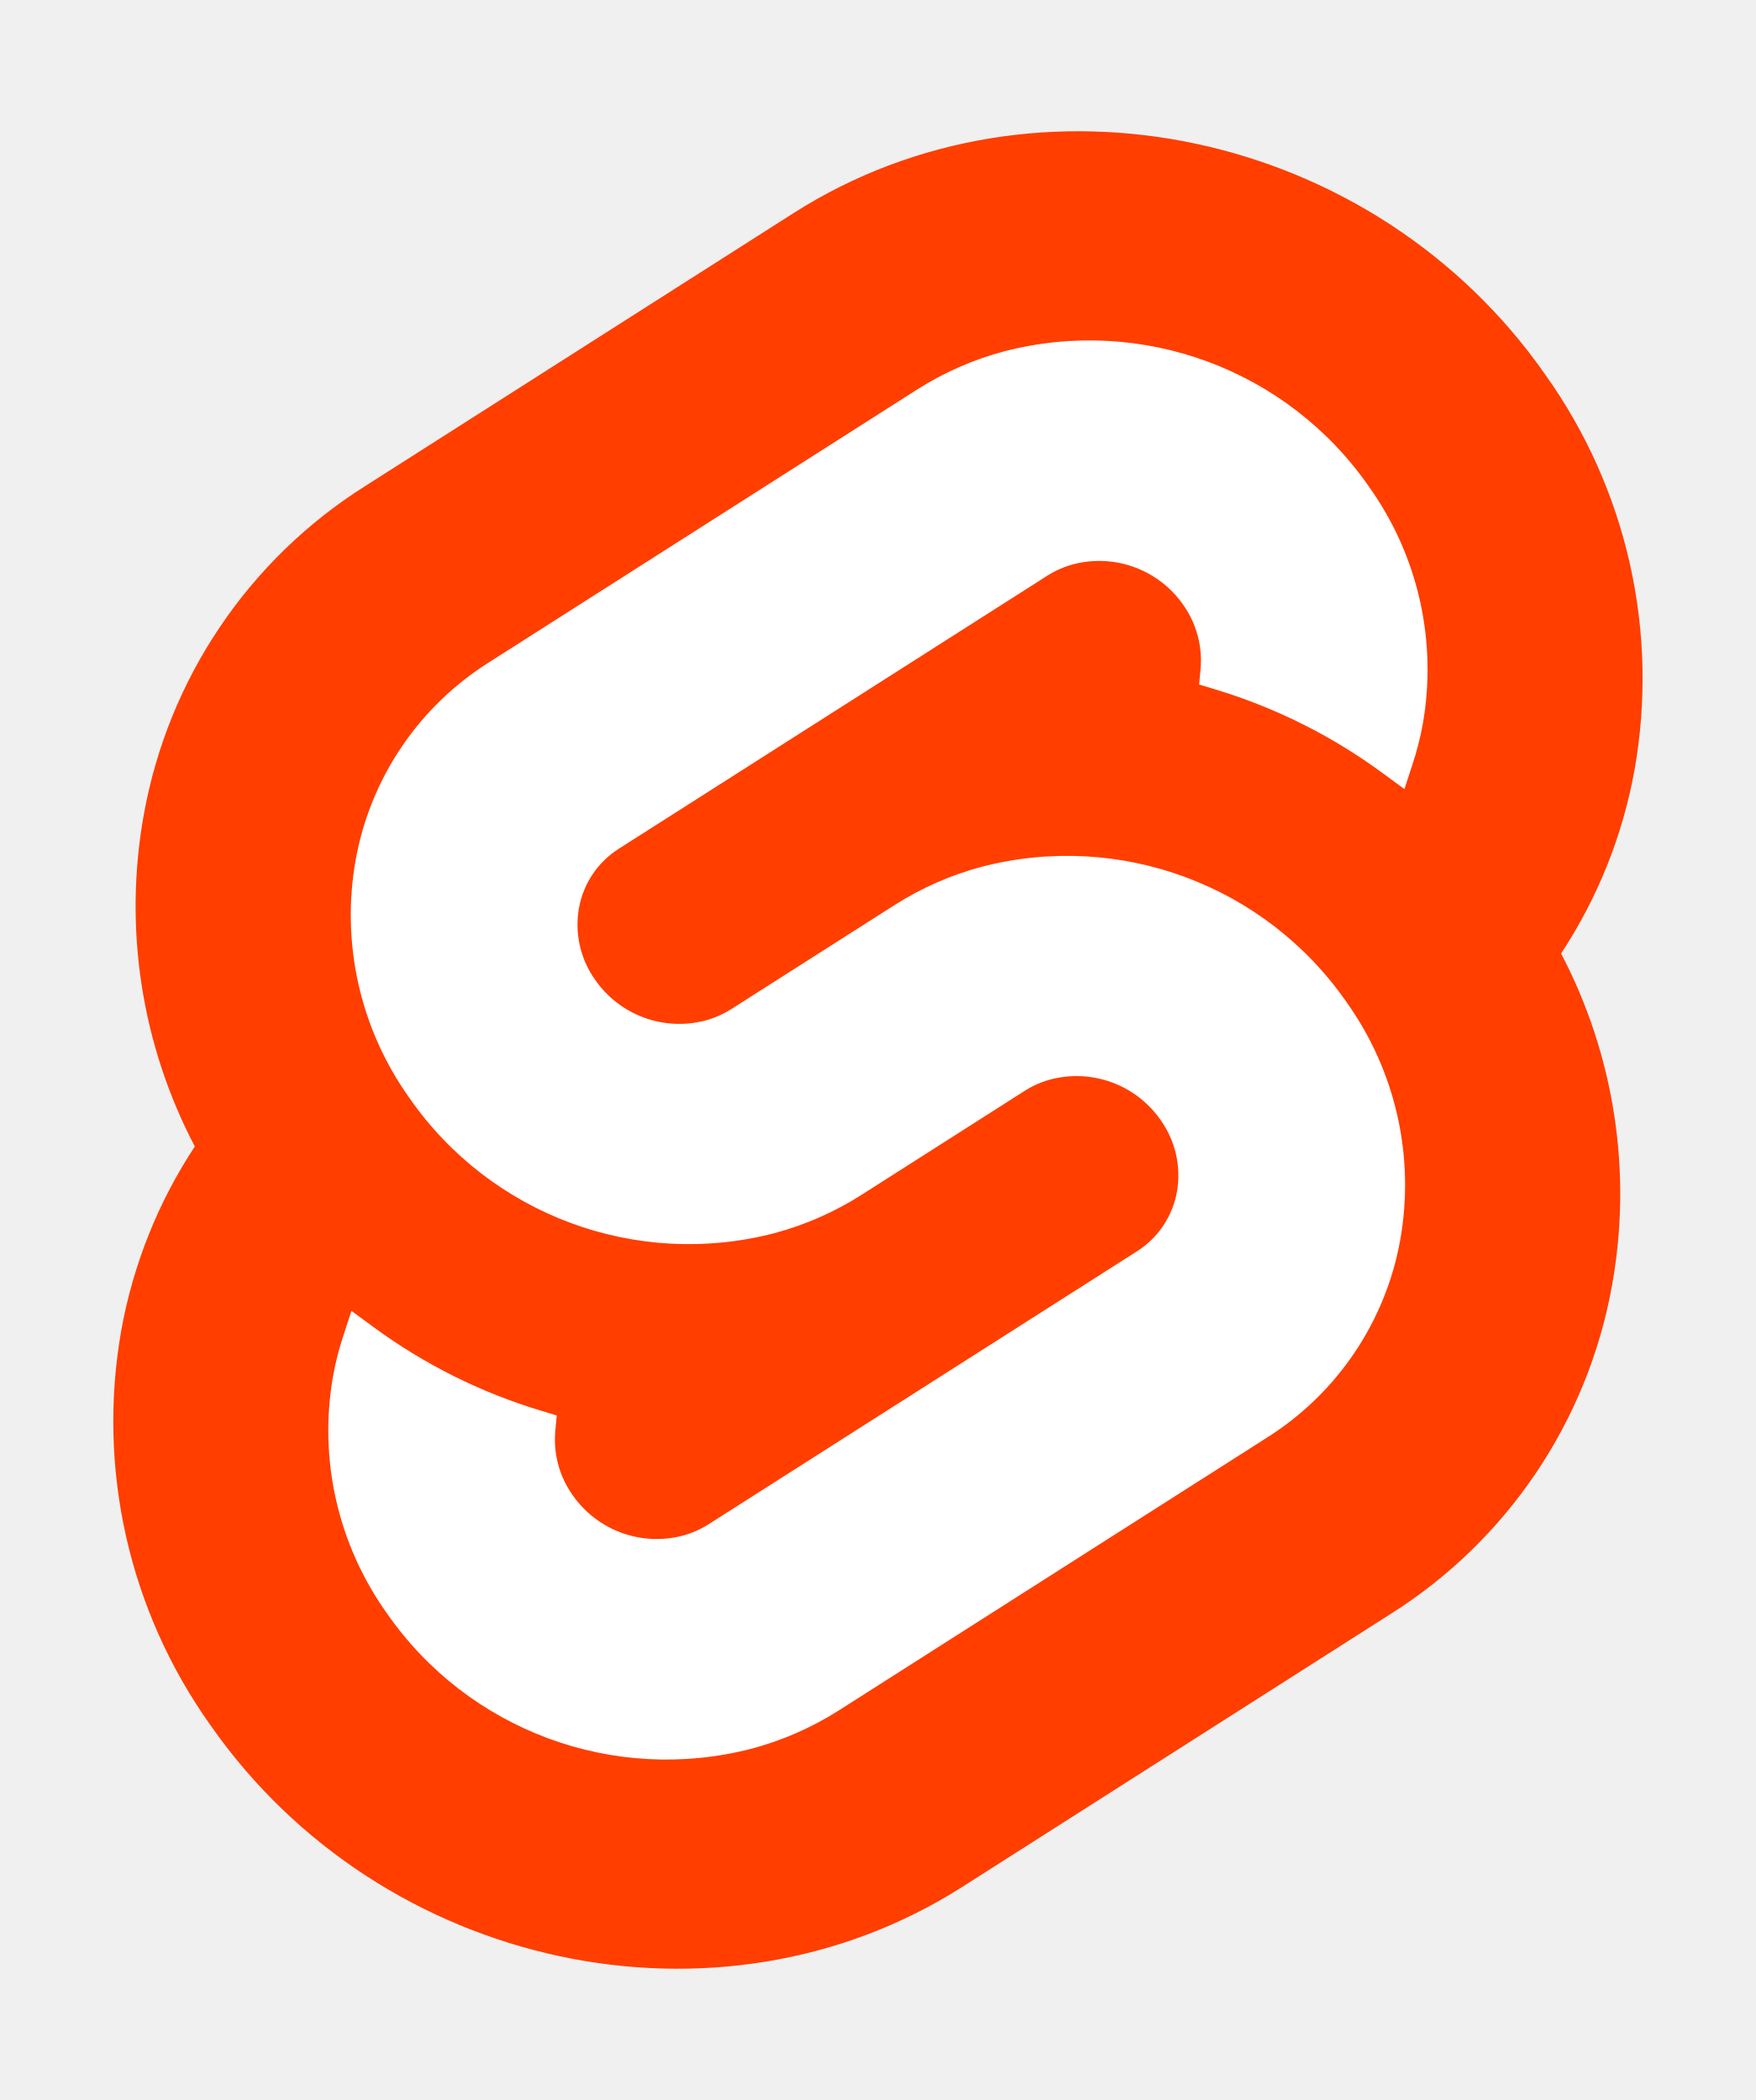
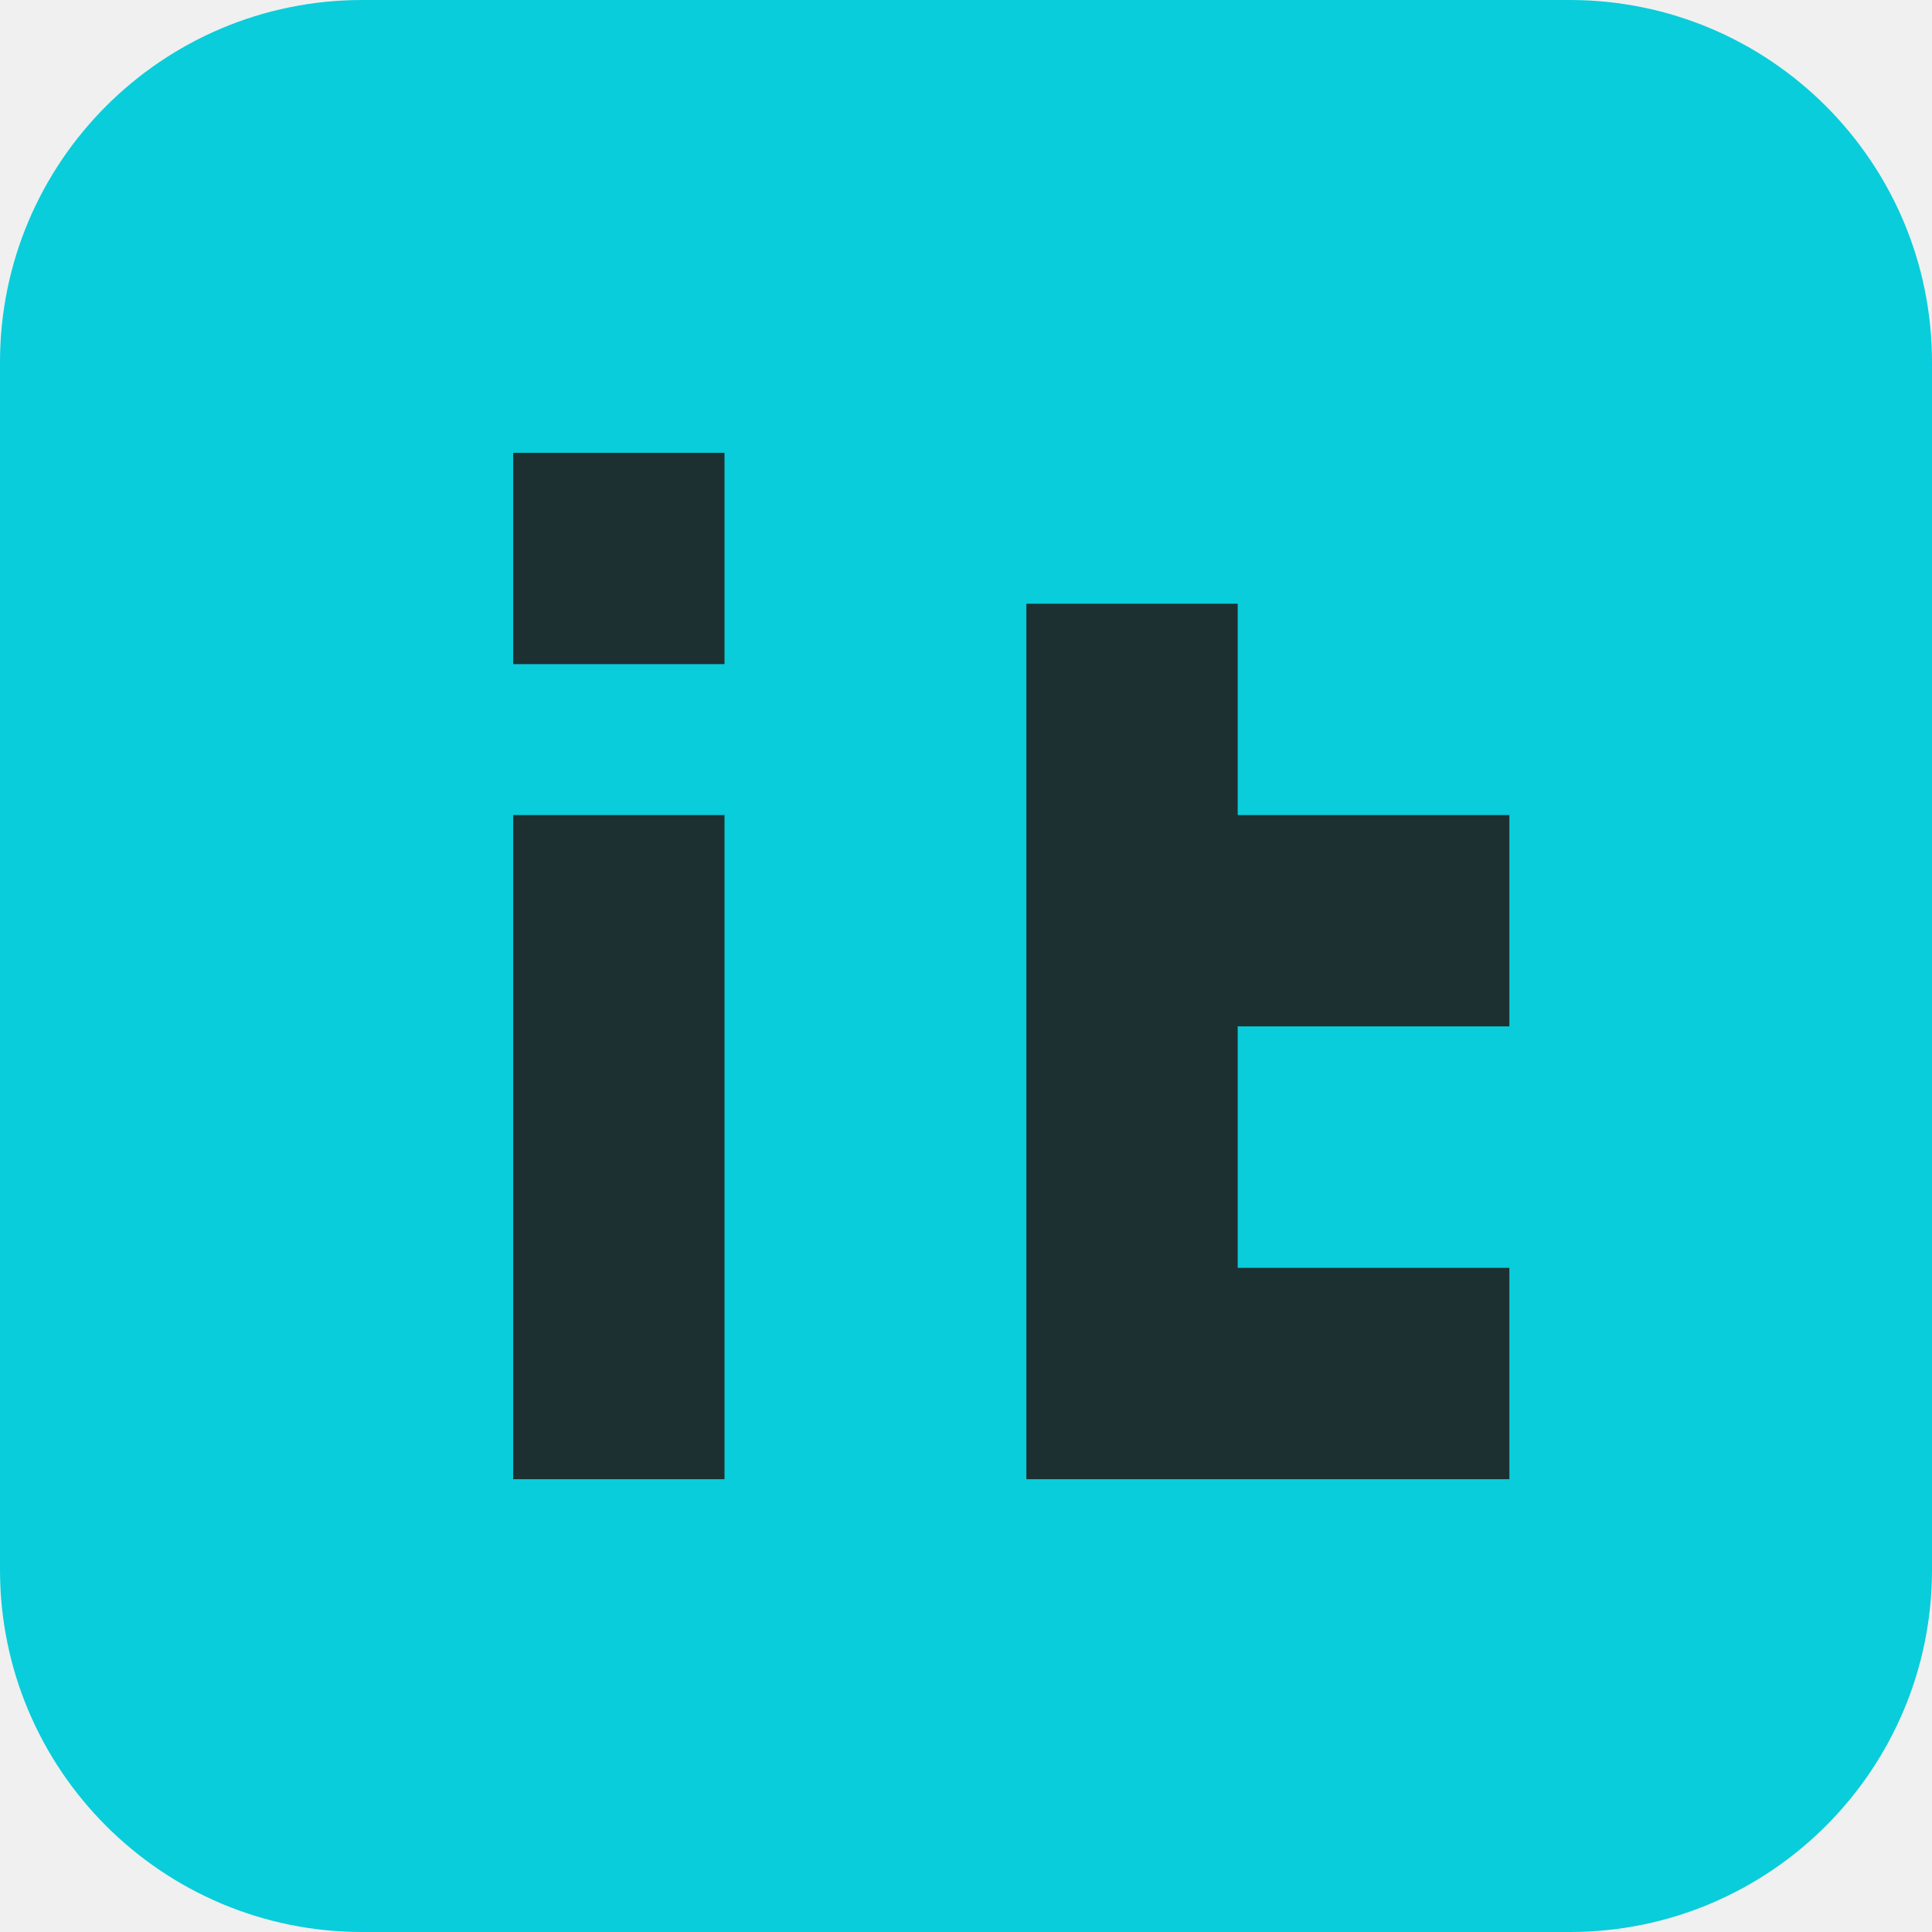
- <svg xmlns="http://www.w3.org/2000/svg" width="107" height="128" viewBox="0 0 107 128">
-   <path d="M94.157 22.819c-10.4-14.885-30.94-19.297-45.792-9.835L22.282 29.608A29.92 29.92 0 0 0 8.764 49.65a31.5 31.5 0 0 0 3.108 20.231 30 30 0 0 0-4.477 11.183 31.9 31.9 0 0 0 5.448 24.116c10.402 14.887 30.942 19.297 45.791 9.835l26.083-16.624A29.92 29.92 0 0 0 98.235 78.35a31.53 31.53 0 0 0-3.105-20.232 30 30 0 0 0 4.474-11.182 31.88 31.88 0 0 0-5.447-24.116" style="fill:#ff3e00" />
-   <path d="M45.817 106.582a20.72 20.72 0 0 1-22.237-8.243 19.17 19.17 0 0 1-3.277-14.503 18 18 0 0 1 .624-2.435l.49-1.498 1.337.981a33.6 33.6 0 0 0 10.203 5.098l.97.294-.09.968a5.85 5.85 0 0 0 1.052 3.878 6.24 6.24 0 0 0 6.695 2.485 5.8 5.8 0 0 0 1.603-.704L69.27 76.28a5.43 5.43 0 0 0 2.45-3.631 5.8 5.8 0 0 0-.987-4.371 6.24 6.24 0 0 0-6.698-2.487 5.7 5.7 0 0 0-1.6.704l-9.953 6.345a19 19 0 0 1-5.296 2.326 20.72 20.72 0 0 1-22.237-8.243 19.17 19.17 0 0 1-3.277-14.502 17.99 17.99 0 0 1 8.13-12.052l26.081-16.623a19 19 0 0 1 5.3-2.329 20.72 20.72 0 0 1 22.237 8.243 19.17 19.17 0 0 1 3.277 14.503 18 18 0 0 1-.624 2.435l-.49 1.498-1.337-.98a33.6 33.6 0 0 0-10.203-5.1l-.97-.294.09-.968a5.86 5.86 0 0 0-1.052-3.878 6.24 6.24 0 0 0-6.696-2.485 5.8 5.8 0 0 0-1.602.704L37.73 51.72a5.42 5.42 0 0 0-2.449 3.63 5.79 5.79 0 0 0 .986 4.372 6.24 6.24 0 0 0 6.698 2.486 5.8 5.8 0 0 0 1.602-.704l9.952-6.342a19 19 0 0 1 5.295-2.328 20.72 20.72 0 0 1 22.237 8.242 19.17 19.17 0 0 1 3.277 14.503 18 18 0 0 1-8.13 12.053l-26.081 16.622a19 19 0 0 1-5.3 2.328" style="fill:#fff" />
+ <svg xmlns="http://www.w3.org/2000/svg" viewBox="0 0 64 64">
+   <rect width="64" height="64" rx="12" fill="#09cdda" />
+   <path d="M17 27h7v22h-7zm0-12h7v7h-7zm17 5h7v7h9v7h-9v8h9v7H34z" fill="#1c3032" />
</svg>
